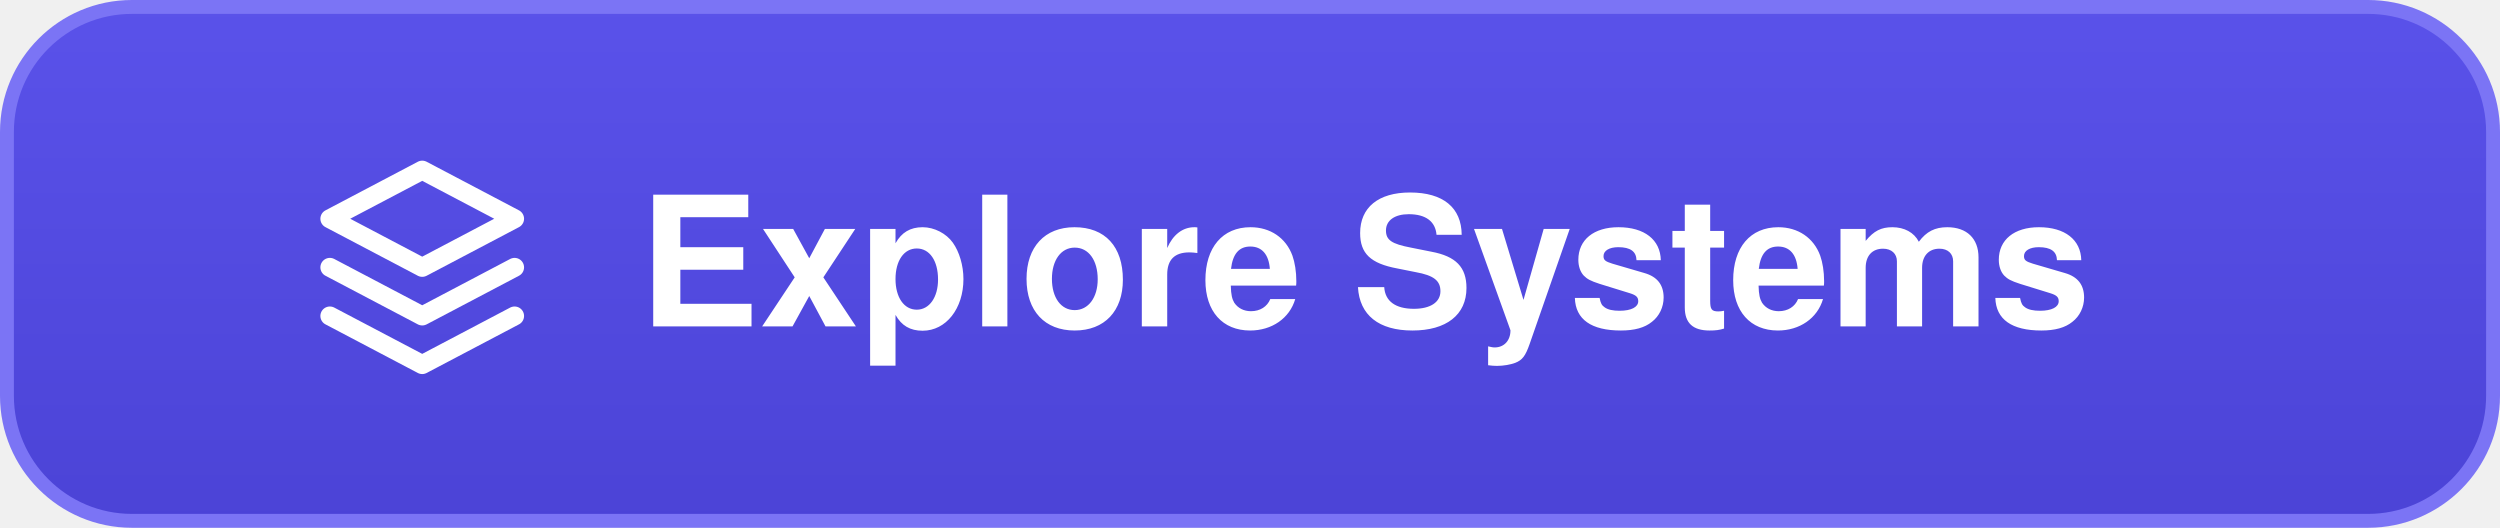
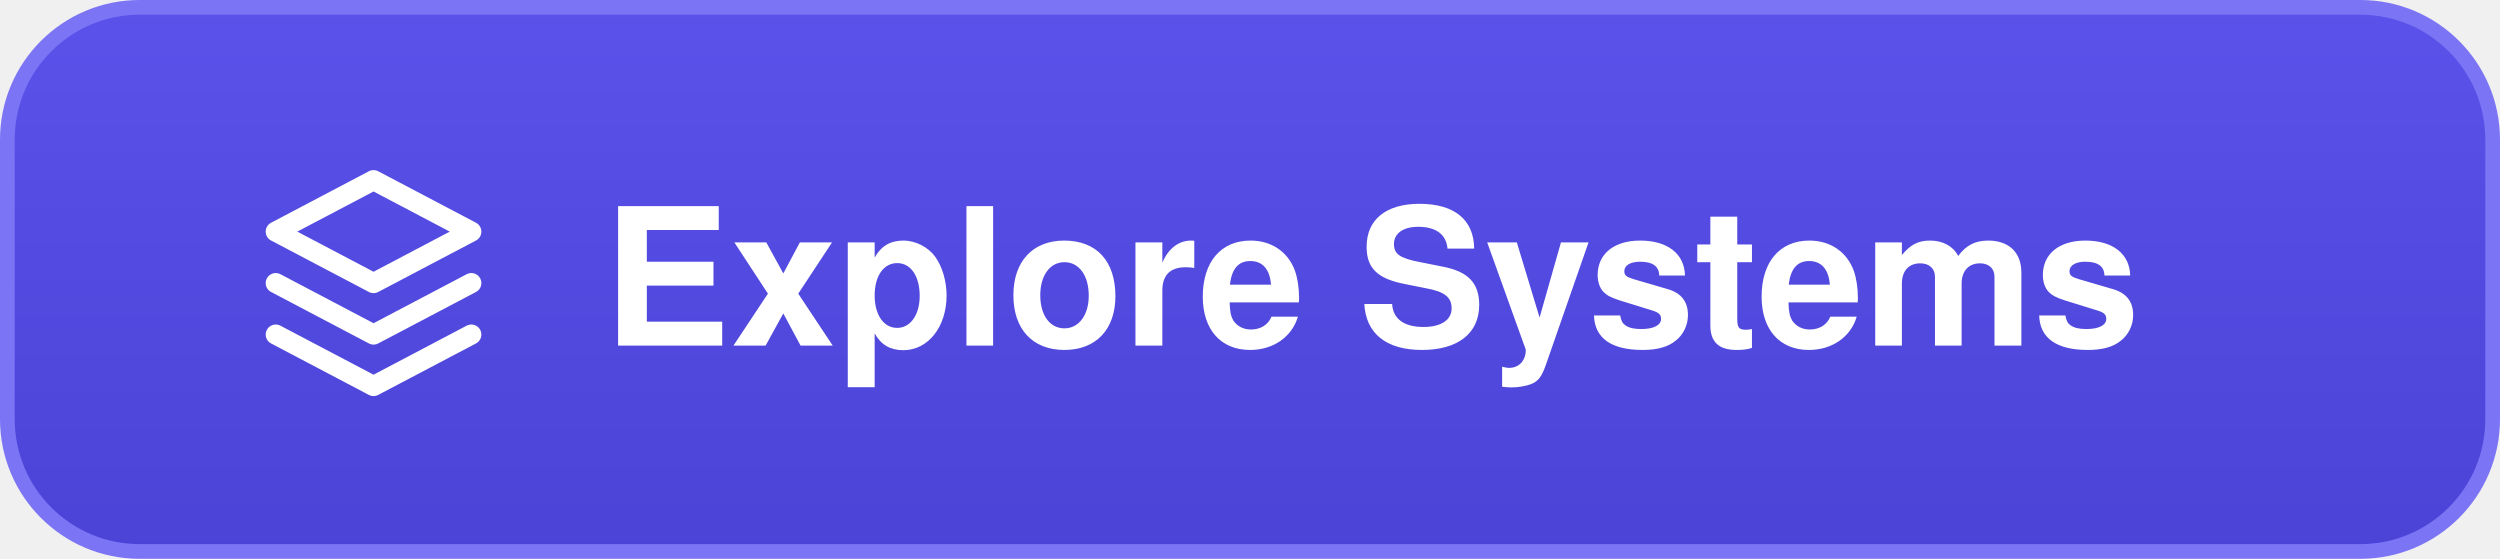
- <svg xmlns="http://www.w3.org/2000/svg" width="180" height="38" viewBox="0 0 180 38" role="img" aria-label="Explore Systems">
+ <svg xmlns="http://www.w3.org/2000/svg" width="170" height="38" viewBox="0 0 170 38" role="img" aria-label="Explore Systems">
  <defs>
    <linearGradient id="ob_btn-systems_dark" x1="0%" y1="0%" x2="0%" y2="100%">
      <stop offset="0%" stop-color="#5A52EA" />
      <stop offset="100%" stop-color="#4B43D6" />
    </linearGradient>
    <clipPath id="obc_btn-systems_dark">
-       <rect x="0.5" y="0.5" width="179" height="37" rx="9" />
+       <rect x="0.5" y="0.5" width="169" height="37" rx="9" />
    </clipPath>
  </defs>
  <g clip-path="url(#obc_btn-systems_dark)">
-     <rect width="180" height="38" fill="url(#ob_btn-systems_dark)" />
-     <g transform="translate(22.0, 10.5) scale(0.70)" fill="none" stroke="#FFFFFF" stroke-width="1.95" stroke-linecap="round" stroke-linejoin="round">
+     <rect width="170" height="38" fill="url(#ob_btn-systems_dark)" />
+     <g transform="translate(17.0, 10.5) scale(0.70)" fill="none" stroke="#FFFFFF" stroke-width="1.95" stroke-linecap="round" stroke-linejoin="round">
      <path d="M12 2.5L2.5 7.5 12 12.5 21.5 7.5 12 2.5z" />
      <path d="M2.5 12.5L12 17.5 21.5 12.5" />
      <path d="M2.5 17.5L12 22.5 21.5 17.5" />
    </g>
-     <text x="46.0" y="23.5" font-family="-apple-system, BlinkMacSystemFont, 'Segoe UI', Helvetica, Arial, sans-serif" font-size="13" font-weight="600" fill="#FFFFFF">Explore Systems</text>
+     <text x="41.0" y="23.5" font-family="-apple-system, BlinkMacSystemFont, 'Segoe UI', Helvetica, Arial, sans-serif" font-size="13" font-weight="600" fill="#FFFFFF">Explore Systems</text>
  </g>
-   <rect x="0.5" y="0.5" width="179" height="37" rx="9" fill="none" stroke="#7B74F5" stroke-width="1" />
+   <rect x="0.5" y="0.5" width="169" height="37" rx="9" fill="none" stroke="#7B74F5" stroke-width="1" />
</svg>
